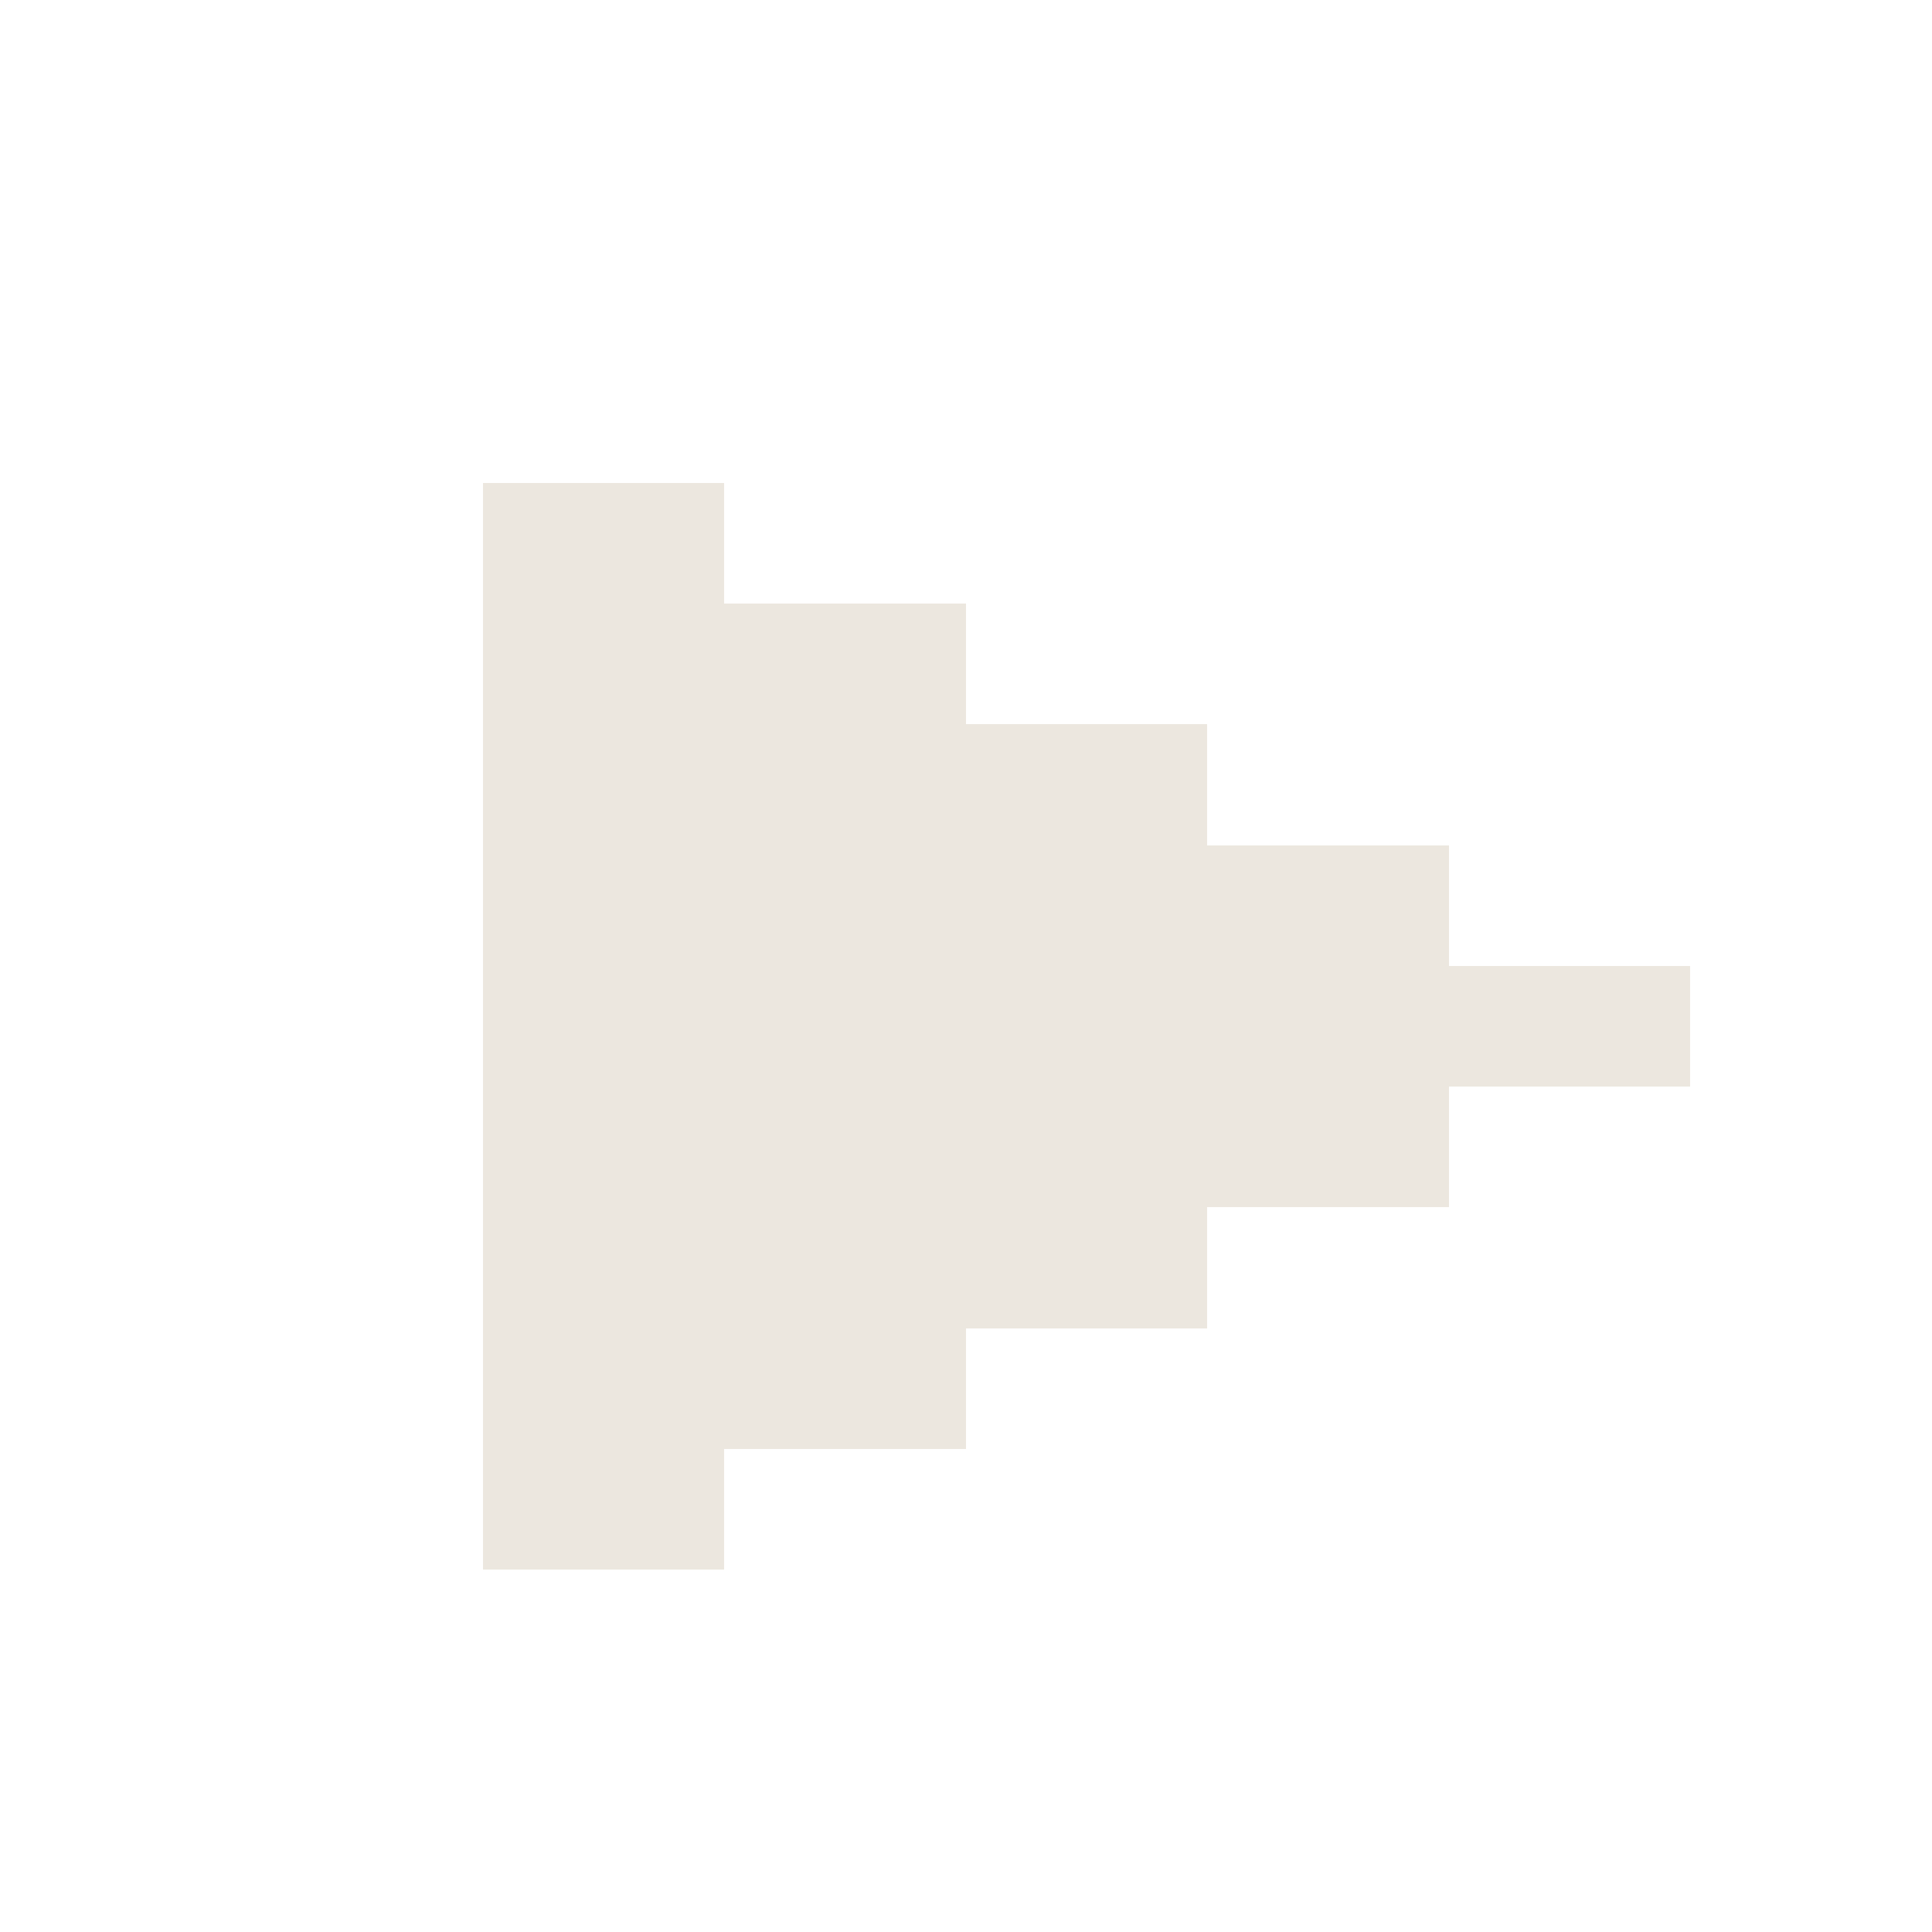
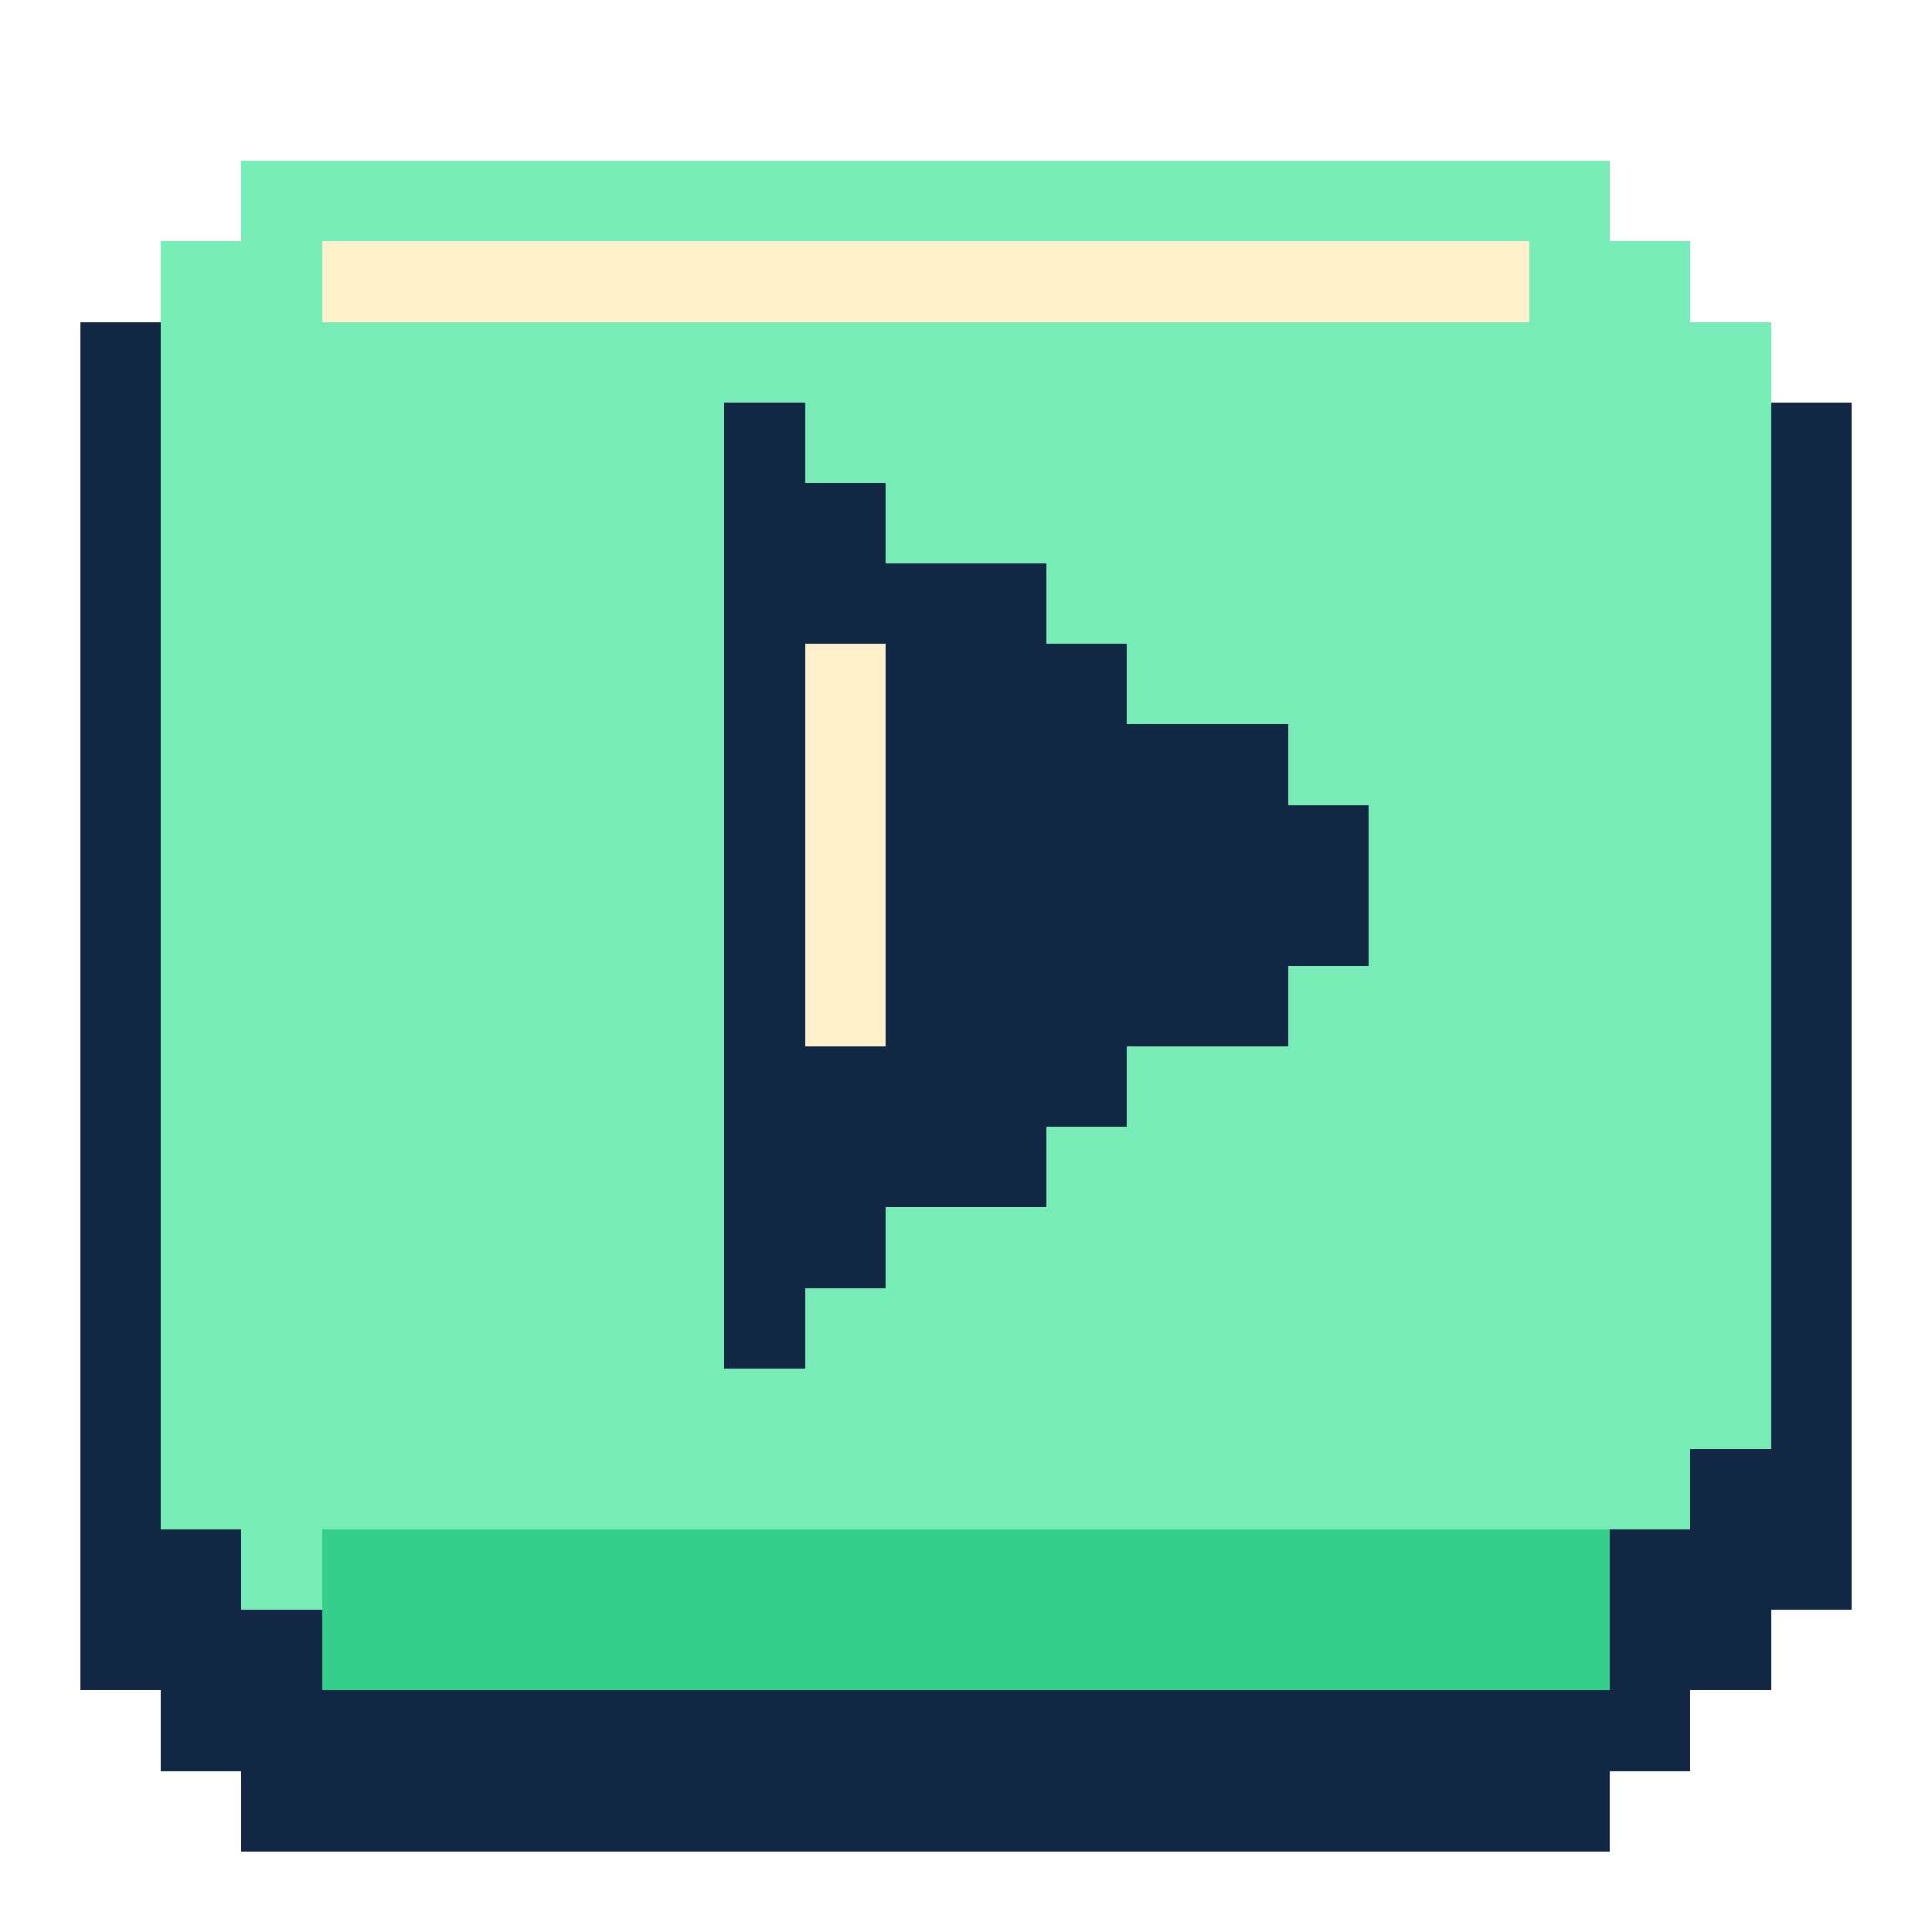
- <svg xmlns="http://www.w3.org/2000/svg" viewBox="0 0 16 16" shape-rendering="crispEdges">
-   <path fill="#ece7df" d="M4 4h1v1h-1zM5 4h1v1h-1zM4 5h1v1h-1zM5 5h1v1h-1zM6 5h1v1h-1zM7 5h1v1h-1zM4 6h1v1h-1zM5 6h1v1h-1zM6 6h1v1h-1zM7 6h1v1h-1zM8 6h1v1h-1zM9 6h1v1h-1zM4 7h1v1h-1zM5 7h1v1h-1zM6 7h1v1h-1zM7 7h1v1h-1zM8 7h1v1h-1zM9 7h1v1h-1zM10 7h1v1h-1zM11 7h1v1h-1zM4 8h1v1h-1zM5 8h1v1h-1zM6 8h1v1h-1zM7 8h1v1h-1zM8 8h1v1h-1zM9 8h1v1h-1zM10 8h1v1h-1zM11 8h1v1h-1zM12 8h1v1h-1zM13 8h1v1h-1zM4 9h1v1h-1zM5 9h1v1h-1zM6 9h1v1h-1zM7 9h1v1h-1zM8 9h1v1h-1zM9 9h1v1h-1zM10 9h1v1h-1zM11 9h1v1h-1zM4 10h1v1h-1zM5 10h1v1h-1zM6 10h1v1h-1zM7 10h1v1h-1zM8 10h1v1h-1zM9 10h1v1h-1zM4 11h1v1h-1zM5 11h1v1h-1zM6 11h1v1h-1zM7 11h1v1h-1zM4 12h1v1h-1zM5 12h1v1h-1z" />
+ <svg xmlns="http://www.w3.org/2000/svg" viewBox="0 0 24 24" width="24" height="24" shape-rendering="crispEdges" role="img" aria-label="play">
+   <path fill="#78ecb6" d="M3 2h17v1H3zM2 3h2v1H2zM19 3h2v1H19zM2 4h20v1H2zM2 5h7v1H2zM10 5h12v1H10zM2 6h7v1H2zM11 6h11v1H11zM2 7h7v1H2zM13 7h9v1H13zM2 8h7v1H2zM14 8h8v1H14zM2 9h7v1H2zM16 9h6v1H16zM2 10h7v1H2zM17 10h5v1H17zM2 11h7v1H2zM17 11h5v1H17zM2 12h7v1H2zM16 12h6v1H16zM2 13h7v1H2zM14 13h8v1H14zM2 14h7v1H2zM13 14h9v1H13zM2 15h7v1H2zM11 15h11v1H11zM2 16h7v1H2zM10 16h12v1H10zM2 17h20v1H2zM2 18h19v1H2zM3 19h1v1H3z" />
+   <path fill="#fff0cc" d="M4 3h15v1H4zM10 8h1v1H10zM10 9h1v1H10zM10 10h1v1H10zM10 11h1v1H10zM10 12h1v1H10z" />
+   <path fill="#122743" d="M1 4h1v1H1zM1 5h1v1H1zM9 5h1v1H9zM22 5h1v1H22zM1 6h1v1H1zM9 6h2v1H9zM22 6h1v1H22zM1 7h1v1H1zM9 7h4v1H9zM22 7h1v1H22zM1 8h1v1H1zM9 8h1v1H9zM11 8h3v1H11zM22 8h1v1H22zM1 9h1v1H1zM9 9h1v1H9zM11 9h5v1H11zM22 9h1v1H22zM1 10h1v1H1zM9 10h1v1H9zM11 10h6v1H11zM22 10h1v1H22zM1 11h1v1H1zM9 11h1v1H9zM11 11h6v1H11zM22 11h1v1H22zM1 12h1v1H1zM9 12h1v1H9zM11 12h5v1H11zM22 12h1v1H22zM1 13h1v1H1zM9 13h5v1H9zM22 13h1v1H22zM1 14h1v1H1zM9 14h4v1H9zM22 14h1v1H22zM1 15h1v1H1zM9 15h2v1H9zM22 15h1v1H22zM1 16h1v1H1zM9 16h1v1H9zM22 16h1v1H22zM1 17h1v1H1zM22 17h1v1H22zM1 18h1v1H1zM21 18h2v1H21zM1 19h2v1H1zM20 19h3v1H20zM1 20h3v1H1zM20 20h2v1H20zM2 21h19v1H2zM3 22h17v1H3z" />
+   <path fill="#34cf8b" d="M4 19h16v1H4zM4 20h16v1H4z" />
</svg>
